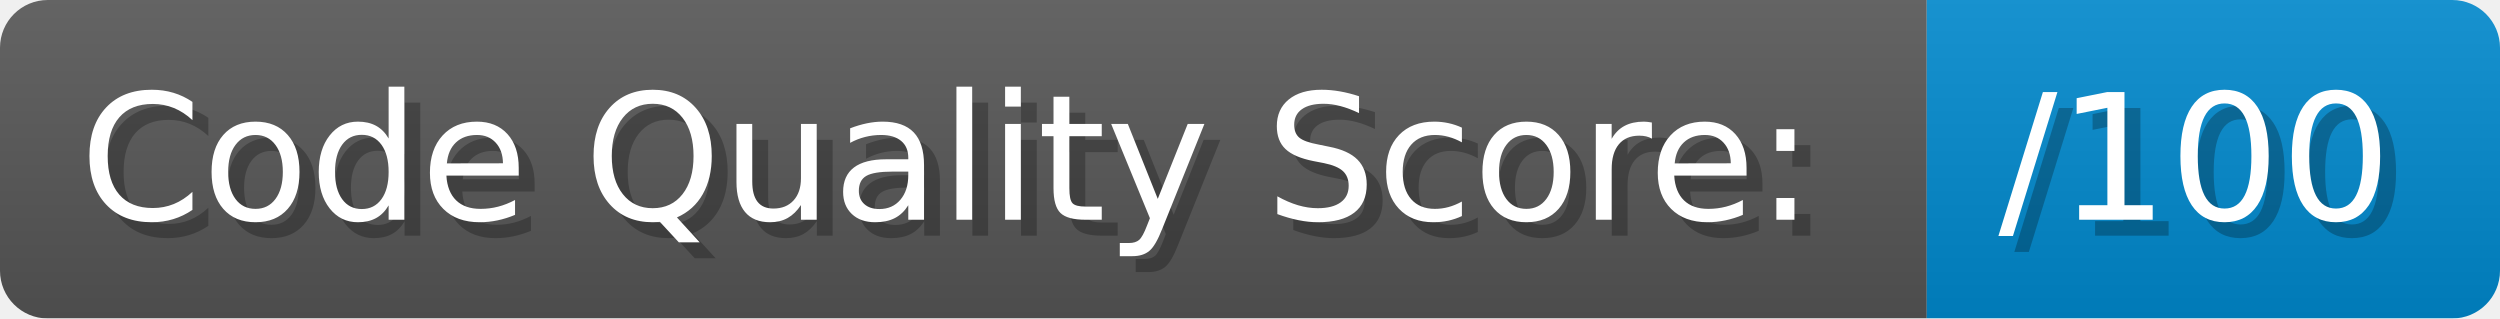
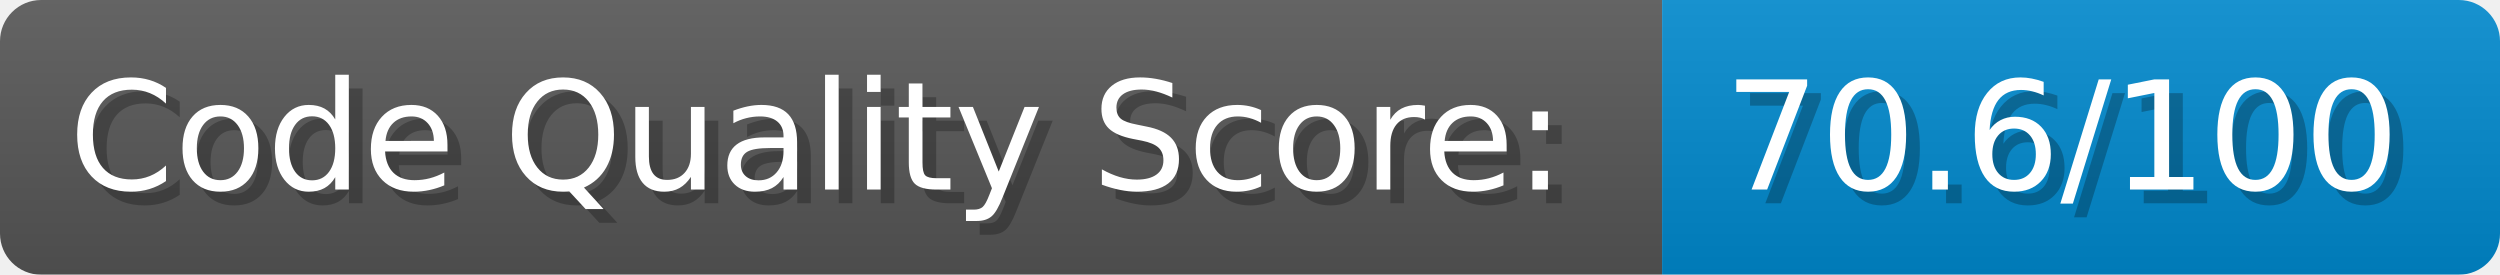
- <svg xmlns="http://www.w3.org/2000/svg" width="235.5" height="30" viewBox="0 0 1570 200" role="img" aria-label="Code Quality Score:: /100">
+ <svg xmlns="http://www.w3.org/2000/svg" width="273" height="30" viewBox="0 0 1820 200" role="img" aria-label="Code Quality Score:: 70.6/100">
  <linearGradient id="a" x2="0" y2="100%">
    <stop offset="0" stop-opacity=".1" stop-color="#EEE" />
    <stop offset="1" stop-opacity=".1" />
  </linearGradient>
  <mask id="m">
-     <rect width="1570" height="200" rx="30" fill="#FFF" />
+     <rect width="1820" height="200" rx="30" fill="#FFF" />
  </mask>
  <g mask="url(#m)">
    <rect width="1210" height="200" fill="#555" />
-     <rect width="360" height="200" fill="#08C" x="1210" />
-     <rect width="1570" height="200" fill="url(#a)" />
+     <rect width="610" height="200" fill="#08C" x="1210" />
+     <rect width="1820" height="200" fill="url(#a)" />
  </g>
  <g aria-hidden="true" fill="#fff" text-anchor="start" font-family="Verdana,DejaVu Sans,sans-serif" font-size="110">
    <text x="60" y="148" textLength="1110" fill="#000" opacity="0.25">Code Quality Score:</text>
    <text x="50" y="138" textLength="1110">Code Quality Score:</text>
-     <text x="1265" y="148" textLength="260" fill="#000" opacity="0.25">/100</text>
-     <text x="1255" y="138" textLength="260">/100</text>
+     <text x="1265" y="148" textLength="510" fill="#000" opacity="0.25">70.6/100</text>
+     <text x="1255" y="138" textLength="510">70.6/100</text>
  </g>
</svg>
